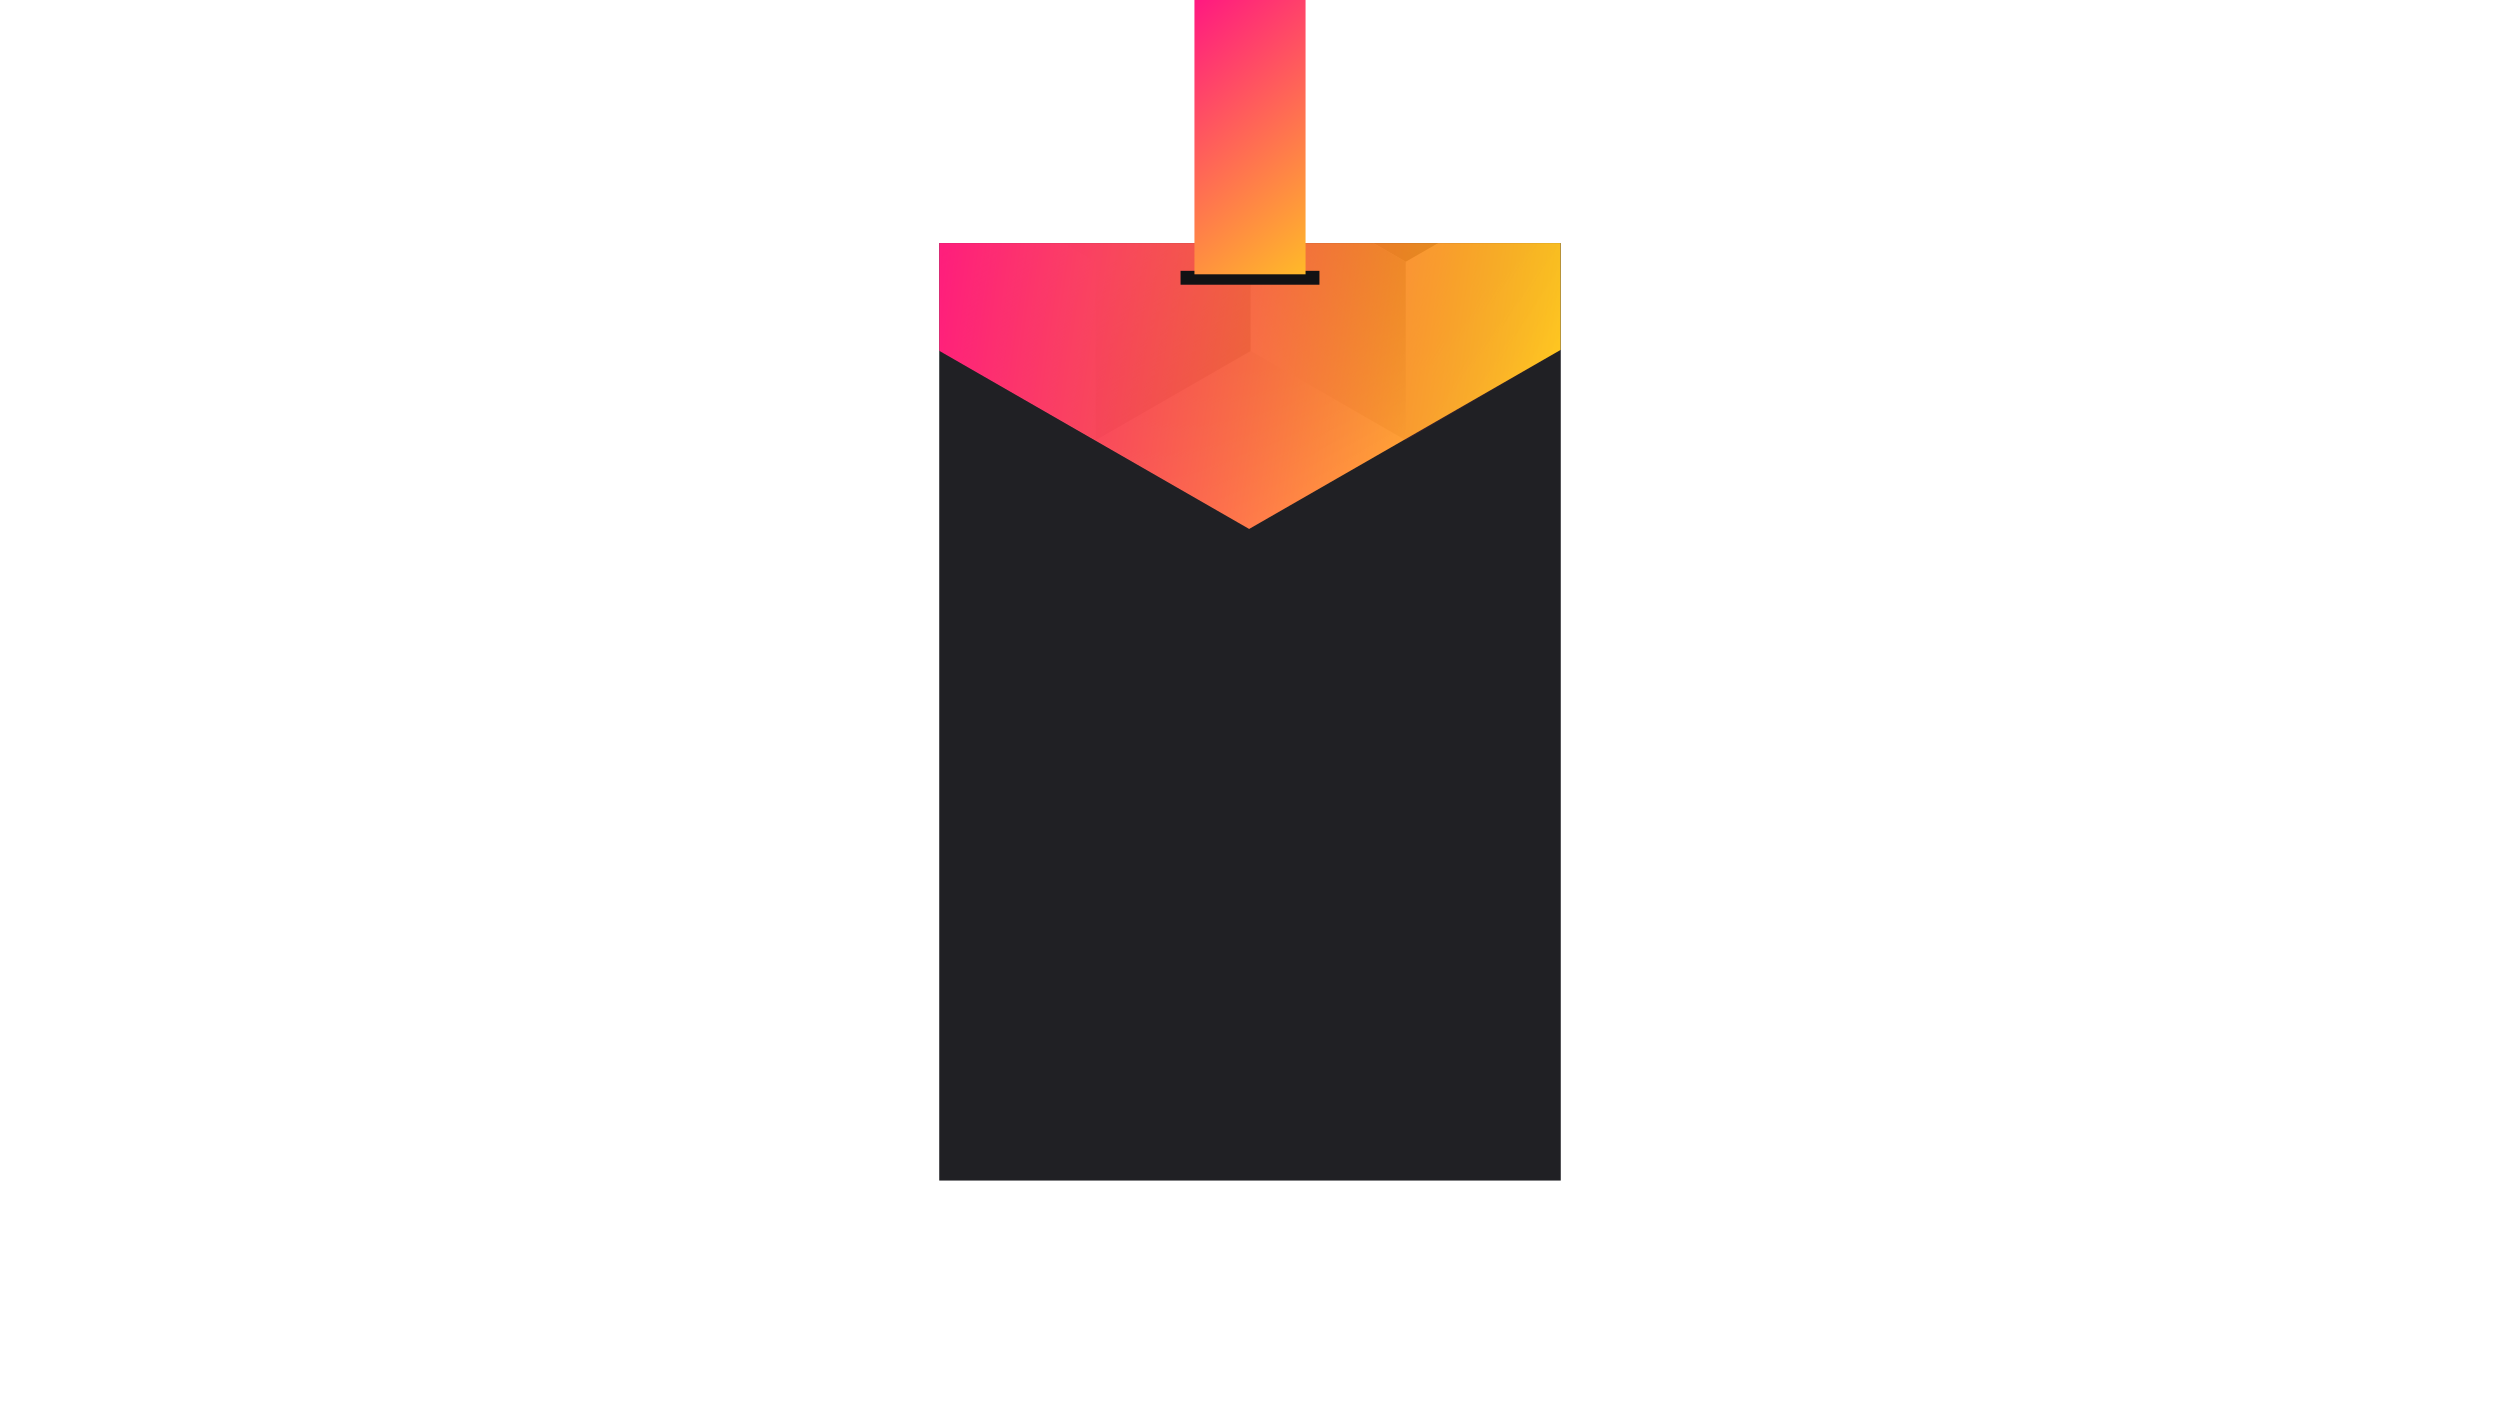
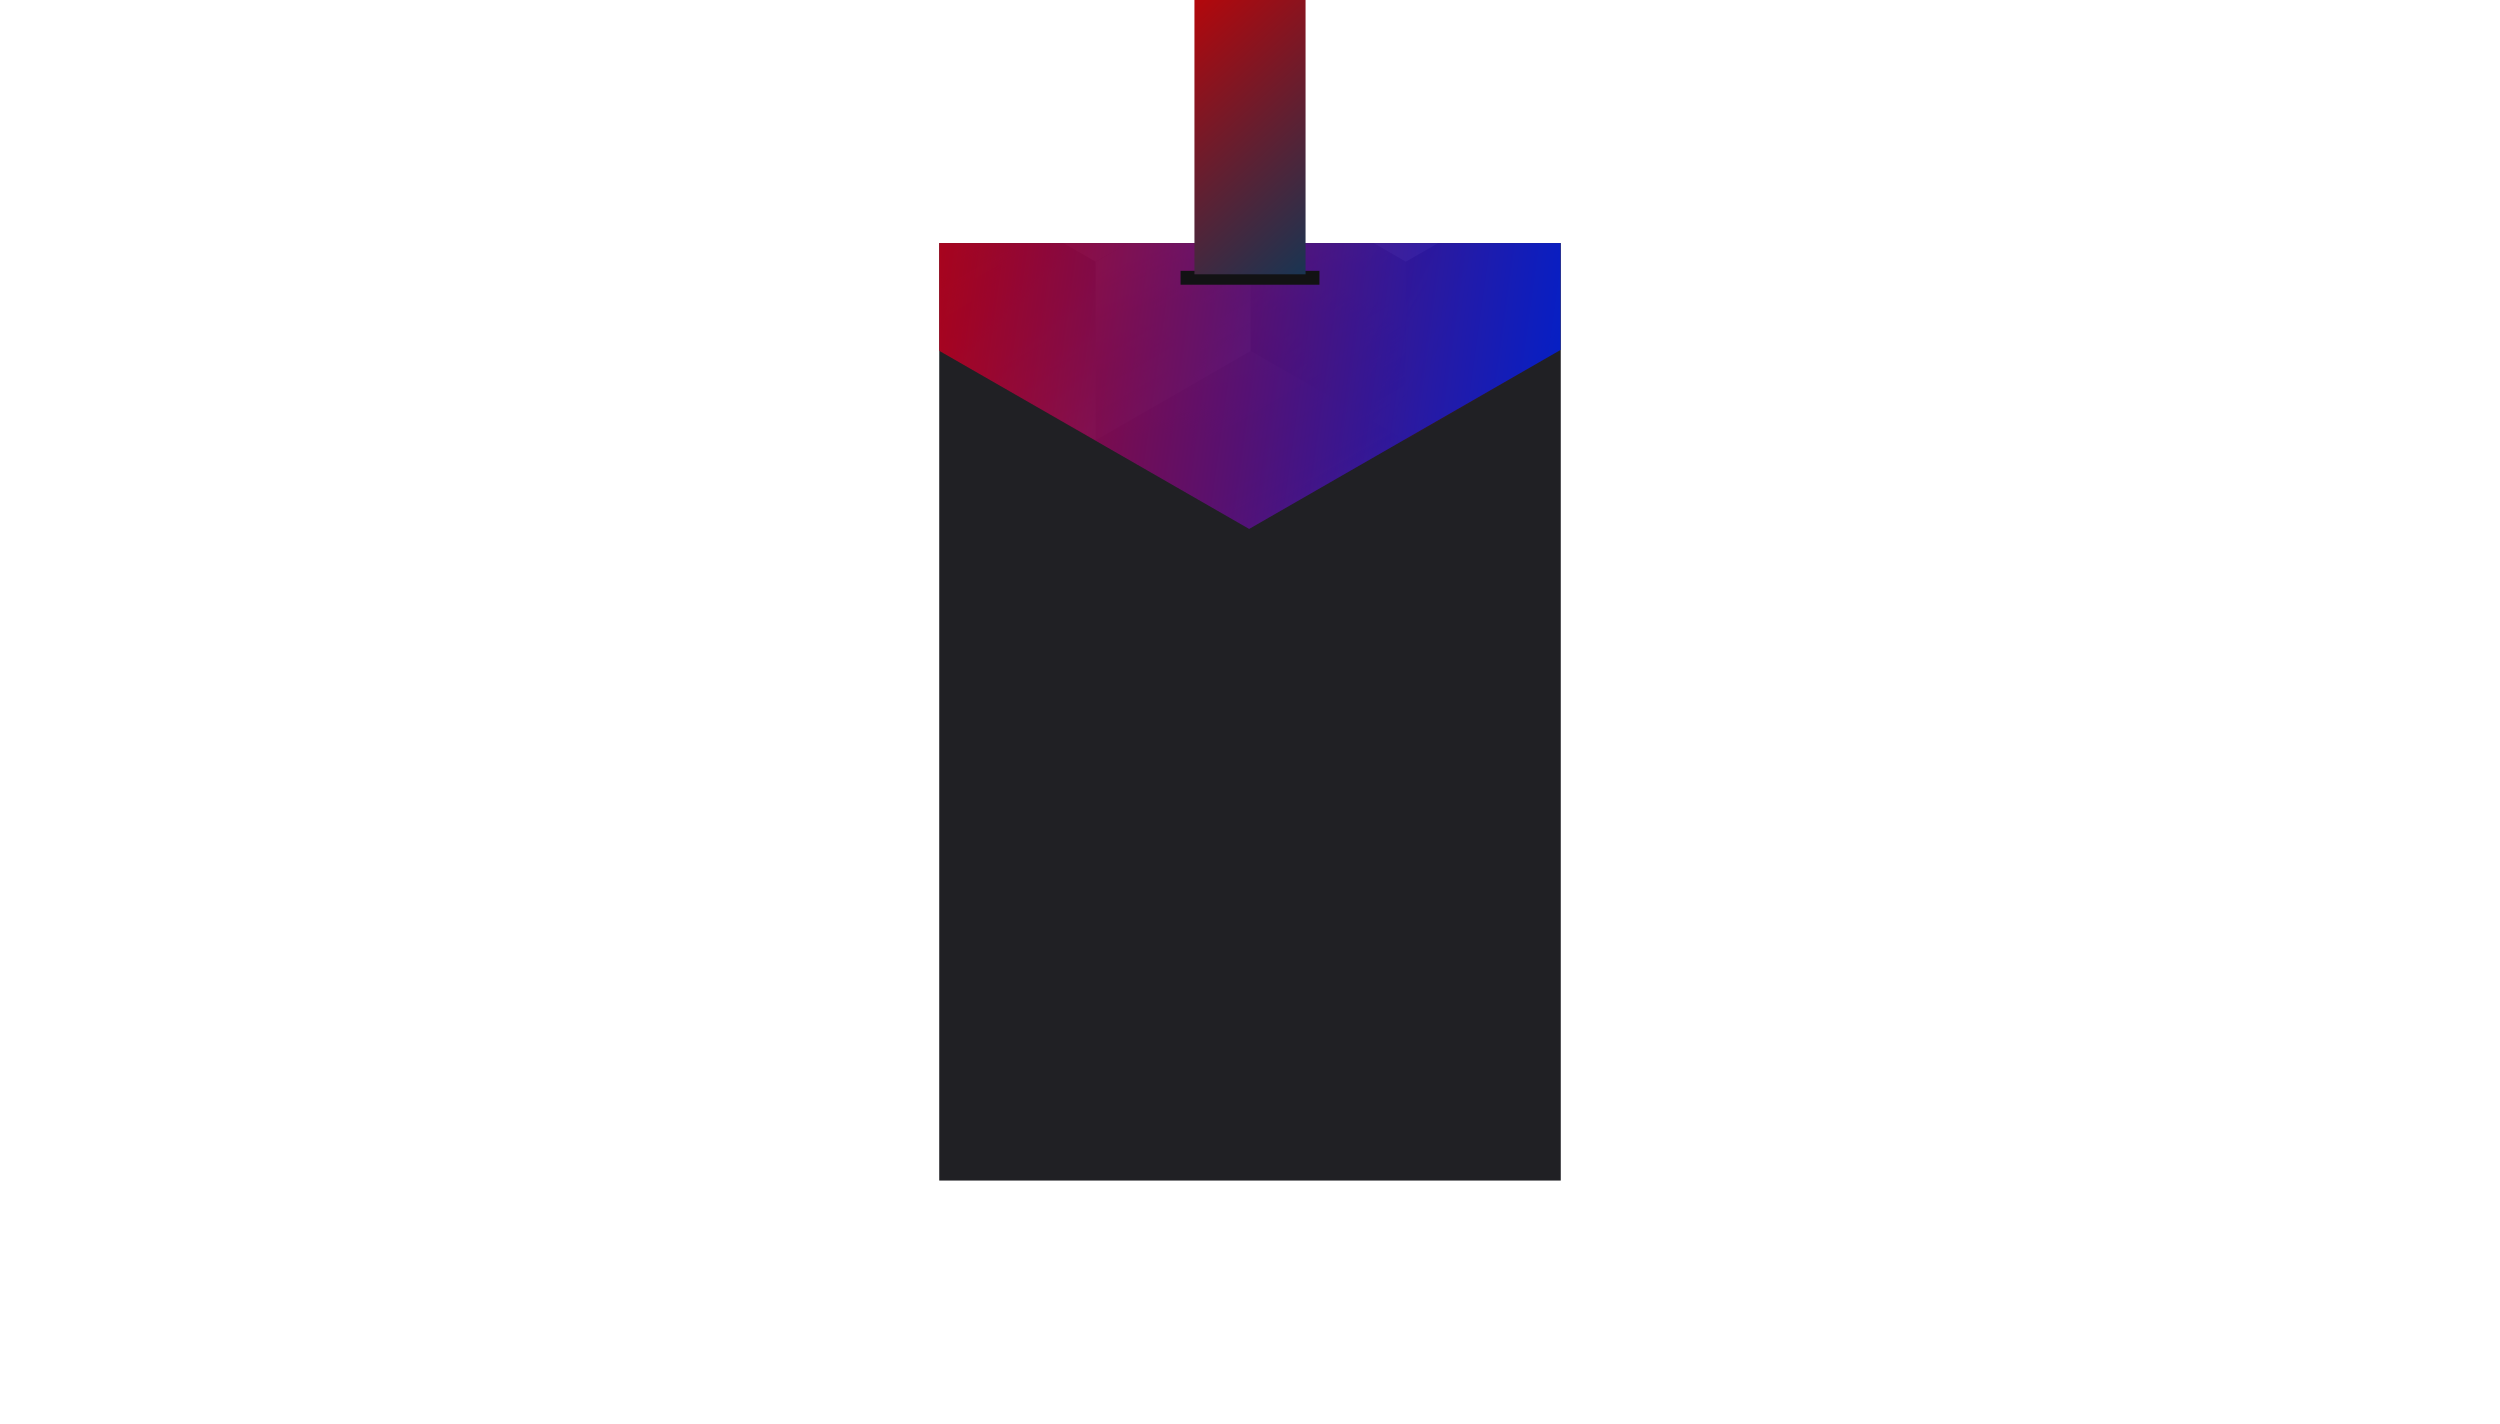
<svg xmlns="http://www.w3.org/2000/svg" width="1440" height="820" viewBox="0 0 1440 820" fill="none">
  <rect x="541" y="140" width="358" height="540" fill="#202024" />
  <mask id="mask0_" style="mask-type:alpha" maskUnits="userSpaceOnUse" x="541" y="140" width="358" height="540">
    <rect x="541" y="140" width="358" height="540" fill="#202024" />
  </mask>
  <g mask="url(#mask0_)">
    <path d="M899 201.492V-256.824L719.5 -360L540 -256.824V201.492L719.5 304.674L899 201.492Z" fill="url(#paint0_linear_)" />
    <g style="mix-blend-mode:luminosity" opacity="0.4">
      <path d="M541.801 99.35V202.159L631.101 253.569L720.4 202.159V99.35L631.101 47.94L541.801 99.35Z" fill="url(#paint1_linear_)" />
      <path d="M541.801 -3.465V99.344L631.101 150.754L720.4 99.344V-3.465L631.101 -54.875L541.801 -3.465Z" fill="url(#paint2_linear_)" />
      <path d="M720.4 202.159V99.349L809.7 47.94L899 99.349V202.159L809.7 253.568L720.4 202.159Z" fill="url(#paint3_linear_)" />
      <path d="M899 -3.465V99.344L809.7 150.754L720.4 99.344V-3.465L809.7 -54.875L899 -3.465Z" fill="url(#paint4_linear_)" />
      <path d="M809.7 253.59V150.781L720.4 99.371L631.101 150.781V253.59L720.4 305L809.7 253.59Z" fill="url(#paint5_linear_)" />
    </g>
  </g>
  <rect x="680" y="156" width="80" height="8" fill="#121214" />
  <rect x="688" width="64" height="158" fill="url(#paint6_linear_)" />
  <defs>
    <linearGradient id="paint0_linear_" x1="540" y1="-344.234" x2="979.976" y2="-283.679" gradientUnits="userSpaceOnUse">
-       <stop stop-color="#FF008E" />
-       <stop offset="1" stop-color="#FFCD1E" />
+       <stop stop-color="#C90000" />
+       <stop offset="1" stop-color="#0020CA" />
    </linearGradient>
    <linearGradient id="paint1_linear_" x1="631.101" y1="248.84" x2="542.185" y2="97.104" gradientUnits="userSpaceOnUse">
-       <stop stop-color="#8257E5" />
-       <stop offset="1" stop-color="#FF008E" stop-opacity="0" />
+       <stop stop-color="#D50000" />
+       <stop offset="1" stop-color="#001DB3" stop-opacity="0" />
    </linearGradient>
    <linearGradient id="paint2_linear_" x1="631.101" y1="146.026" x2="542.185" y2="-5.711" gradientUnits="userSpaceOnUse">
-       <stop stop-color="#8257E5" />
-       <stop offset="1" stop-color="#FF008E" stop-opacity="0" />
+       <stop stop-color="#D50000" />
+       <stop offset="1" stop-color="#001DB3" stop-opacity="0" />
    </linearGradient>
    <linearGradient id="paint3_linear_" x1="899" y1="207.937" x2="720.676" y2="100.328" gradientUnits="userSpaceOnUse">
-       <stop stop-color="#FF008E" stop-opacity="0" />
-       <stop offset="1" stop-color="#FFCD1E" />
+       <stop stop-color="#BB0000" stop-opacity="0" />
+       <stop offset="1" stop-color="#001895" />
    </linearGradient>
    <linearGradient id="paint4_linear_" x1="809.7" y1="146.026" x2="898.615" y2="-5.711" gradientUnits="userSpaceOnUse">
-       <stop stop-color="#8257E5" />
-       <stop offset="1" stop-color="#FF008E" stop-opacity="0" />
+       <stop stop-color="#D50000" />
+       <stop offset="1" stop-color="#001DB3" stop-opacity="0" />
    </linearGradient>
    <linearGradient id="paint5_linear_" x1="720.4" y1="104.099" x2="809.316" y2="255.836" gradientUnits="userSpaceOnUse">
-       <stop stop-color="#8257E5" />
-       <stop offset="1" stop-color="#FF008E" stop-opacity="0" />
+       <stop stop-color="#D50000" />
+       <stop offset="1" stop-color="#001DB3" stop-opacity="0" />
    </linearGradient>
-     <linearGradient id="paint6_linear_" x1="649.5" y1="4.93019e-08" x2="782" y2="158" gradientUnits="userSpaceOnUse">
-       <stop stop-color="#FF008E" />
-       <stop offset="1" stop-color="#FFCD1E" />
+     <linearGradient id="paint6_linear_" x1="649.5" y1="-4.1374e-07" x2="790.5" y2="158" gradientUnits="userSpaceOnUse">
+       <stop stop-color="#CC0000" />
+       <stop offset="1" stop-color="#003C5E" />
    </linearGradient>
  </defs>
</svg>
